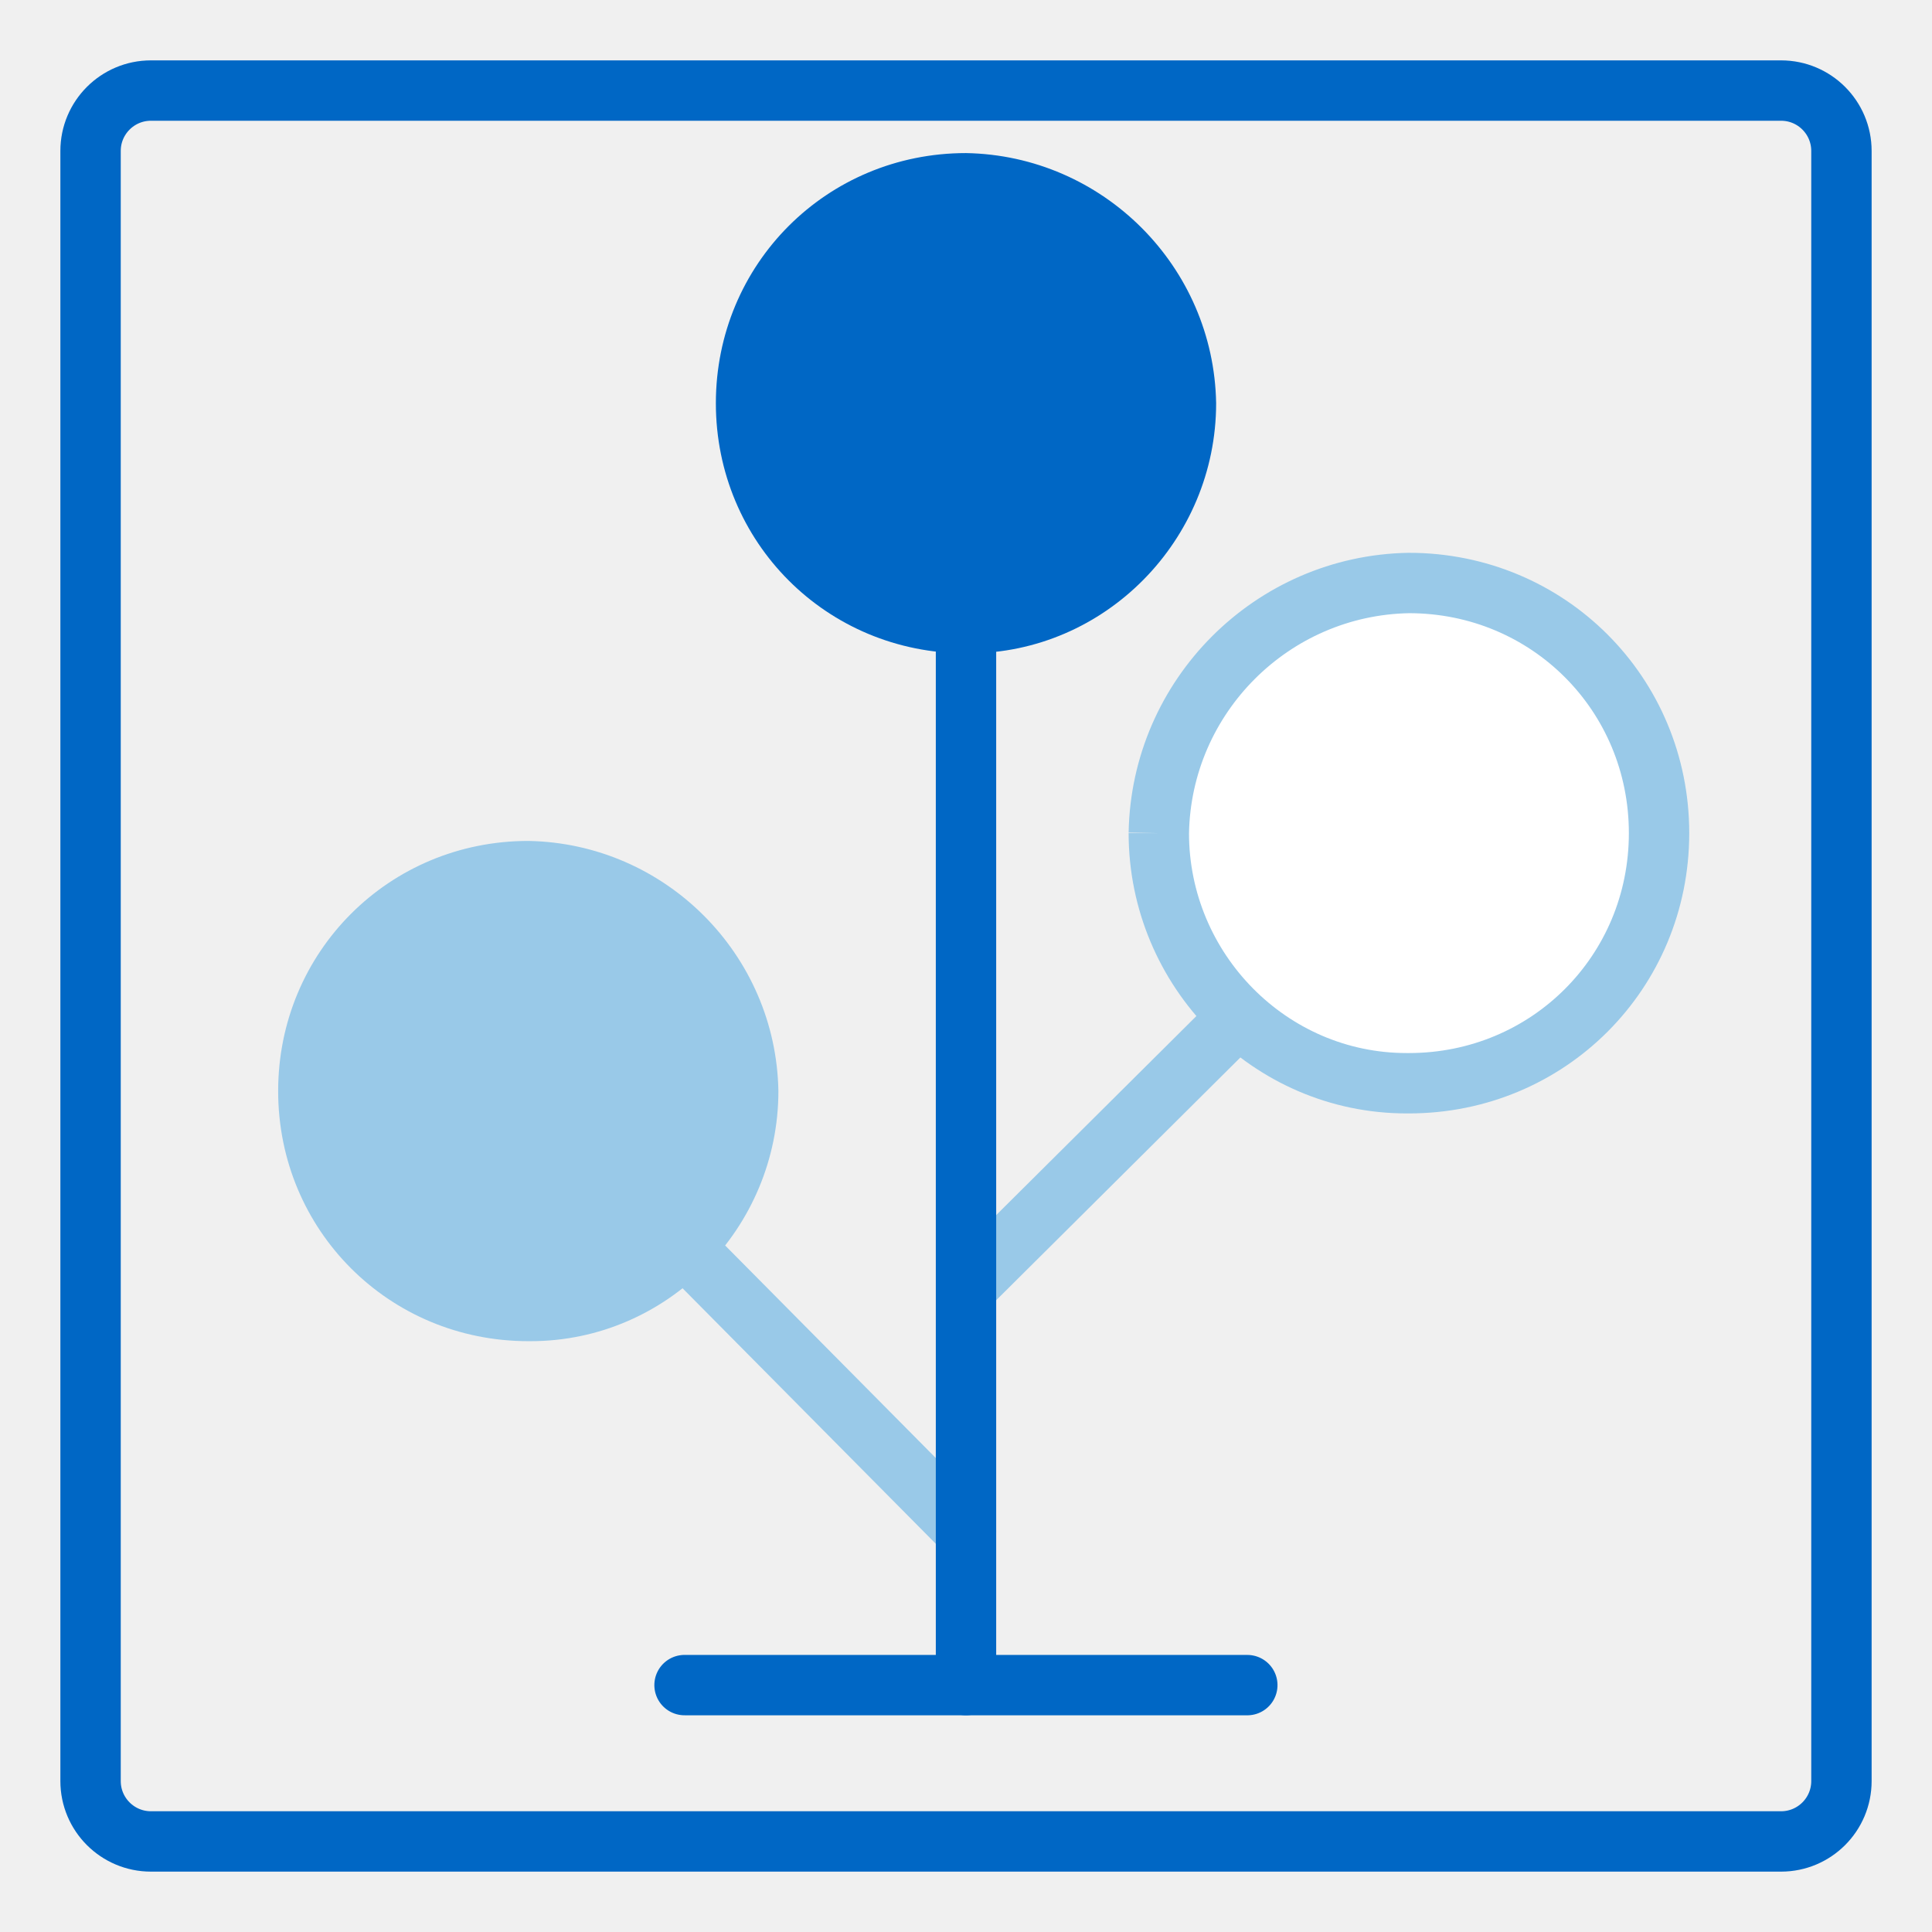
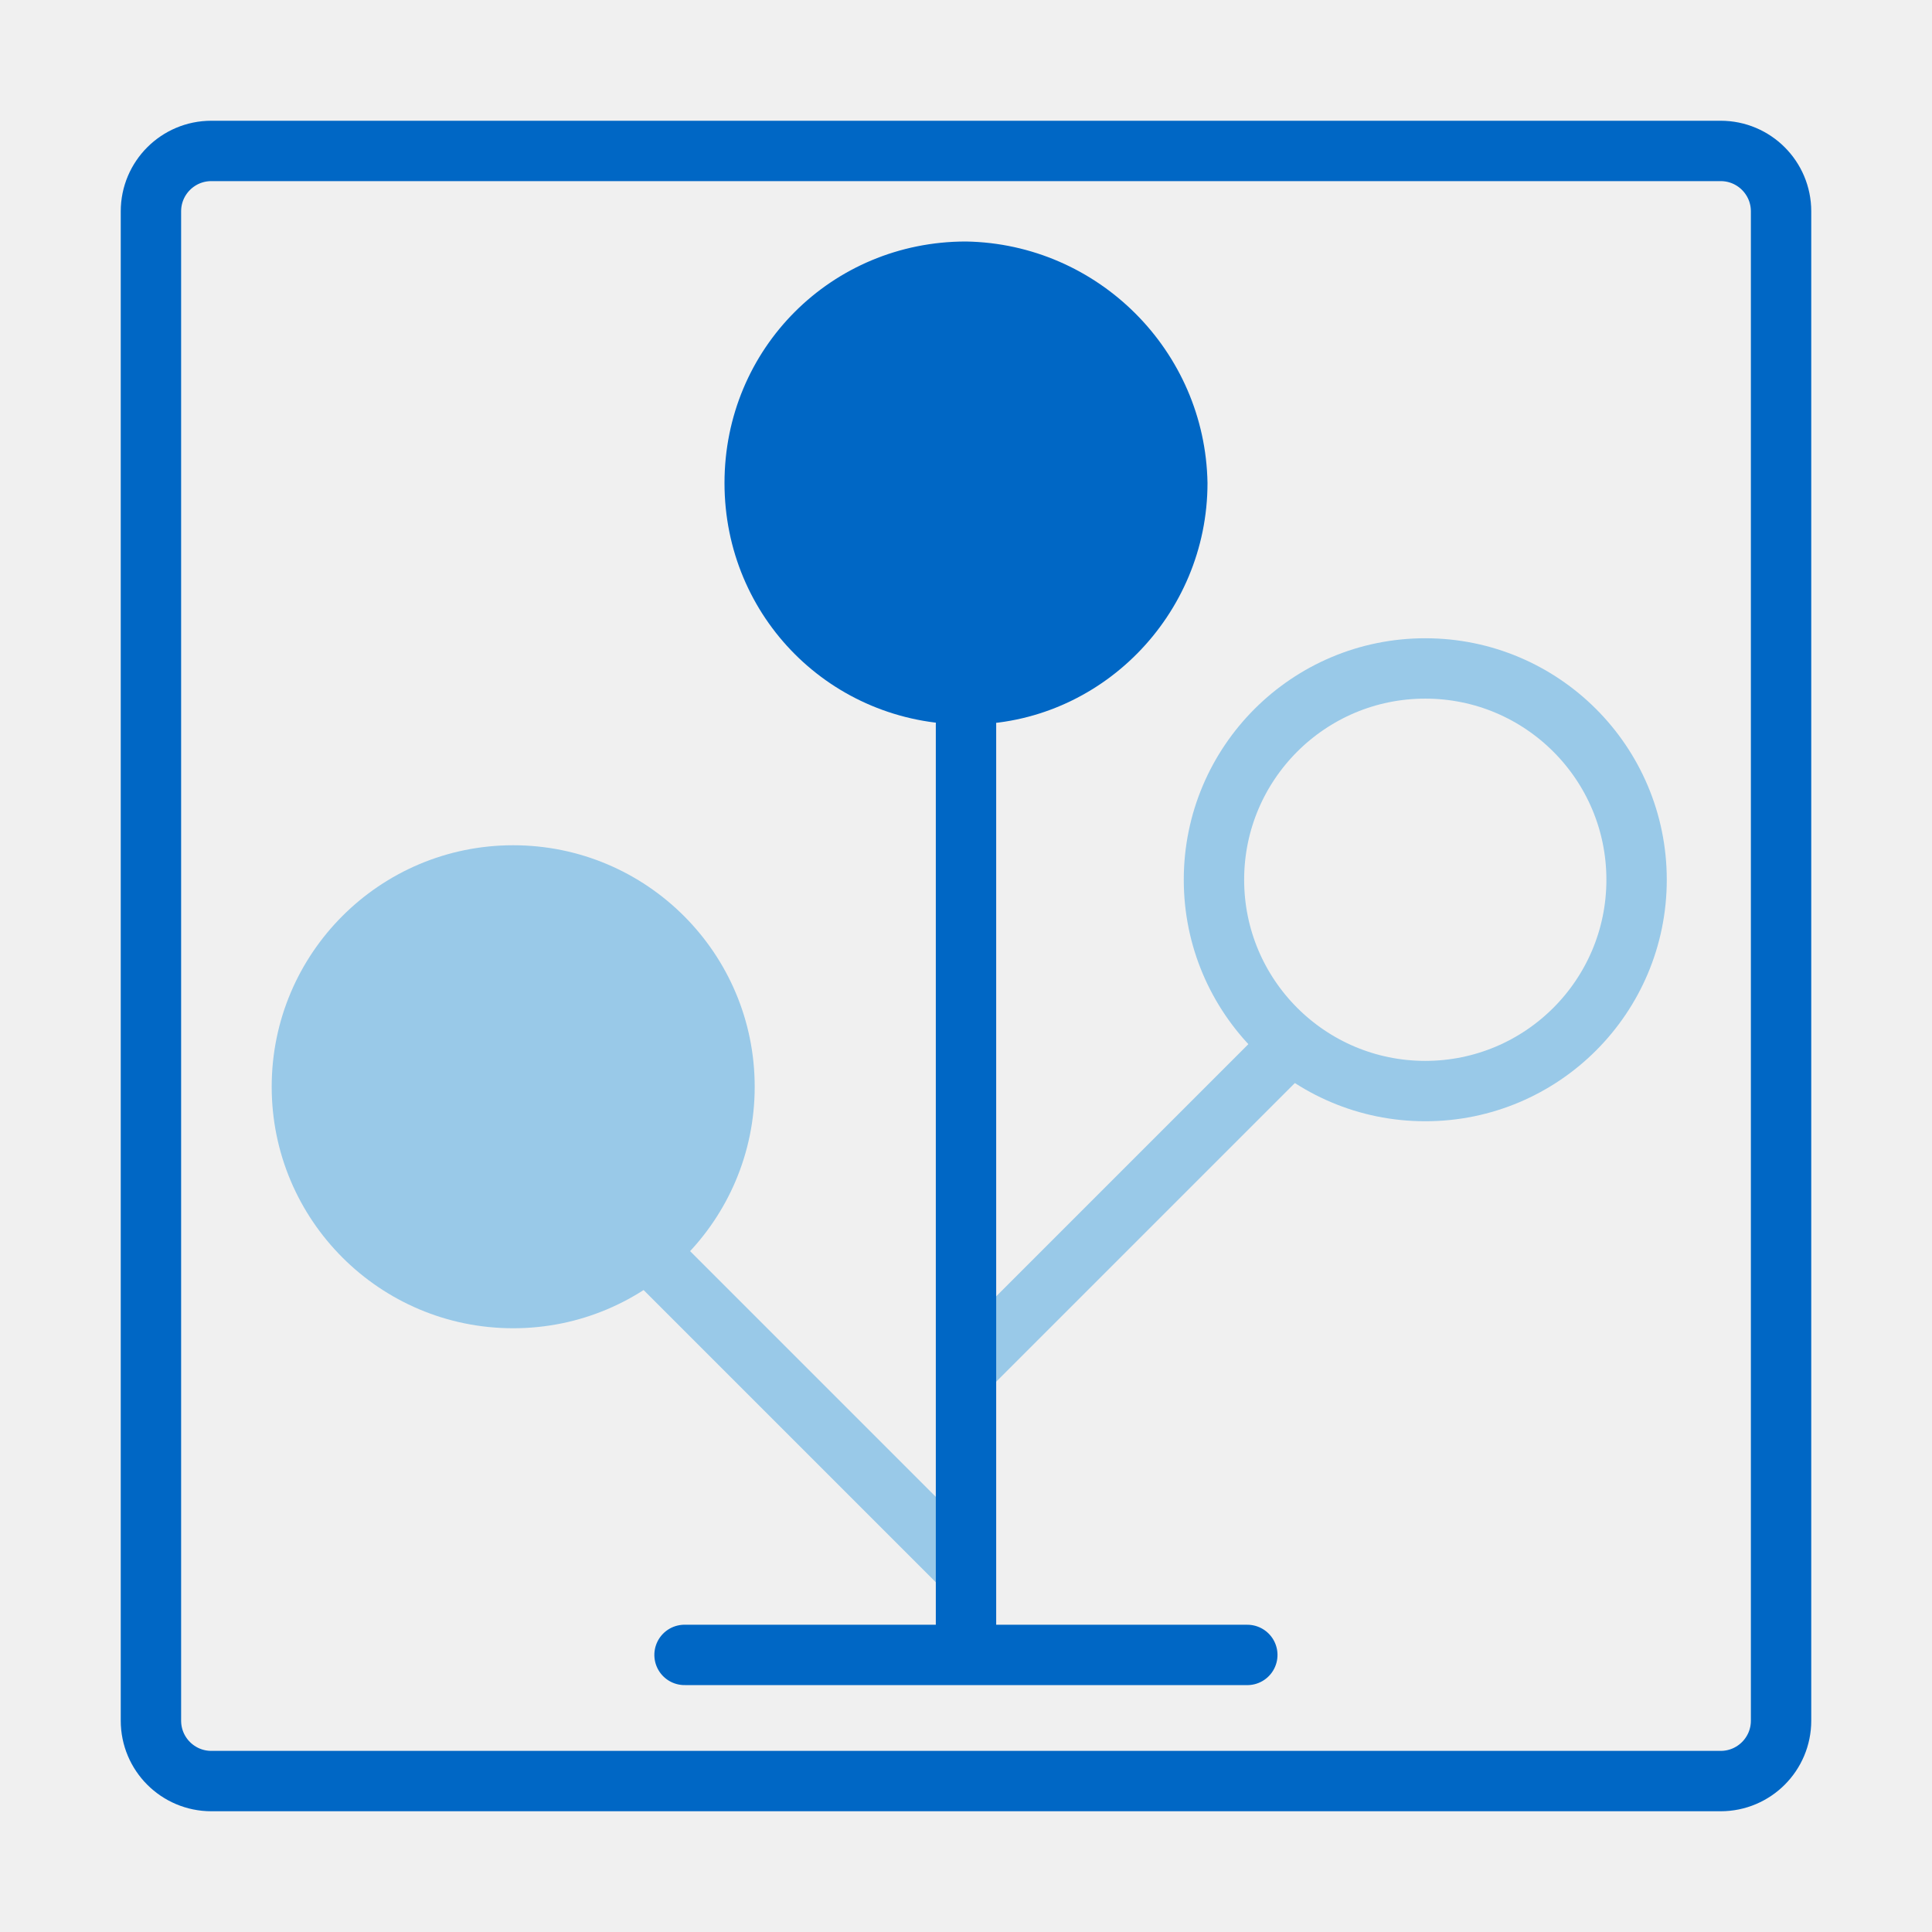
<svg xmlns="http://www.w3.org/2000/svg" width="64px" height="64px" viewBox="0 0 64 64" version="1.1">
  <g id="source_icon_blue_64x64" stroke="none" stroke-width="1" fill="none" fill-rule="evenodd">
-     <g id="Icon" transform="translate(3, 3)">
-       <rect id="Background" stroke="#0067C5" stroke-width="2" x="0" y="0" width="58" height="58" rx="2" />
-       <line x1="38.317" y1="53.027" x2="19.679" y2="52.616" id="Base" stroke="#0067C5" stroke-width="2" stroke-linecap="round" transform="translate(28.99774, 52.82143) rotate(178.7387) translate(-28.99774, -52.82143) " />
-       <g id="Left-Node" transform="translate(6.214286, 24.85714)">
-         <path d="M16.571,8.286 C16.571,12.819 12.898,16.571 8.364,16.571 L8.286,16.571 C3.674,16.571 0,12.898 0,8.286 C0,3.674 3.674,0 8.286,0 C12.819,0.078 16.493,3.752 16.571,8.286" id="Node" fill="#99C9E8" />
-         <line x1="18.03" y1="11.243" x2="17.969" y2="24.842" id="Left-Branch" stroke="#99C9E8" stroke-width="2" stroke-linecap="round" transform="translate(17.99935, 18.0425) rotate(-45) translate(-17.99935, -18.0425) " />
+     <g id="Icon" transform="translate(5, 5)">
+       <rect id="Background" stroke="#0067C5" stroke-width="2" x="0" y="0" width="54" height="54" rx="2" />
+       <line x1="36.317" y1="50.027" x2="17.679" y2="49.616" id="Base" stroke="#0067C5" stroke-width="2" stroke-linecap="round" transform="translate(26.99774, 49.82143) rotate(178.7387) translate(-26.99774, -49.82143) " />
+       <g id="Left-Node" transform="translate(3.214286, 22.85714)">
+         <line x1="23.786" y1="24.143" x2="12.786" y2="13.143" id="Path" stroke="#99C9E8" stroke-width="2" />
+         <circle id="Oval" fill="#99C9E8" cx="8.786" cy="8.143" r="8" />
      </g>
-       <g id="Right-Node" transform="translate(39.95833, 28.8125) scale(-1, 1) translate(-39.95833, -28.8125) translate(27.95833, 16.3125)" stroke="#99C9E8" stroke-width="2">
-         <line x1="18.156" y1="12.961" x2="18.611" y2="24.99" id="Left-Branch" stroke-linecap="round" transform="translate(18.14115, 18.89141) rotate(-43) translate(-18.14115, -18.89141) " />
-         <path d="M16.571,8.286 C16.571,12.819 12.898,16.571 8.364,16.571 L8.286,16.571 C3.674,16.571 0,12.898 0,8.286 C0,3.674 3.674,0 8.286,0 C12.819,0.078 16.493,3.752 16.571,8.286" id="Node" fill="#FFFFFF" />
+       <g id="Right-Node" transform="translate(39, 28.5) scale(-1, 1) translate(-39, -28.5) translate(27, 16)" stroke="#99C9E8" stroke-width="2">
+         <line x1="23.786" y1="24.143" x2="12.786" y2="13.143" id="Path" />
+         <circle id="Oval" cx="8.786" cy="8.143" r="7" />
      </g>
-       <line x1="29" y1="15.536" x2="29" y2="52.821" id="Main-Branch" stroke="#0067C5" stroke-width="2" stroke-linecap="round" transform="translate(29, 34.17857) scale(-1, 1) translate(-29, -34.17857) " />
-       <path d="M37.286,10.357 C37.286,14.891 33.612,18.643 29.078,18.643 L29,18.643 C24.388,18.643 20.714,14.969 20.714,10.357 C20.714,5.745 24.388,2.071 29,2.071 C33.534,2.15 37.208,5.823 37.286,10.357" id="Top-Node" fill="#0067C5" />
+       <line x1="27" y1="19" x2="27" y2="49" id="Main-Branch" stroke="#0067C5" stroke-width="2" stroke-linecap="round" transform="translate(27, 34) scale(-1, 1) translate(-27, -34) " />
+       <path d="M35,11 C35,15.377 31.453,19 27.075,19 L27,19 C22.547,19 19,15.453 19,11 C19,6.547 22.547,3 27,3 C31.377,3.075 34.925,6.623 35,11" id="Top-Node" fill="#0067C5" />
    </g>
  </g>
</svg>
